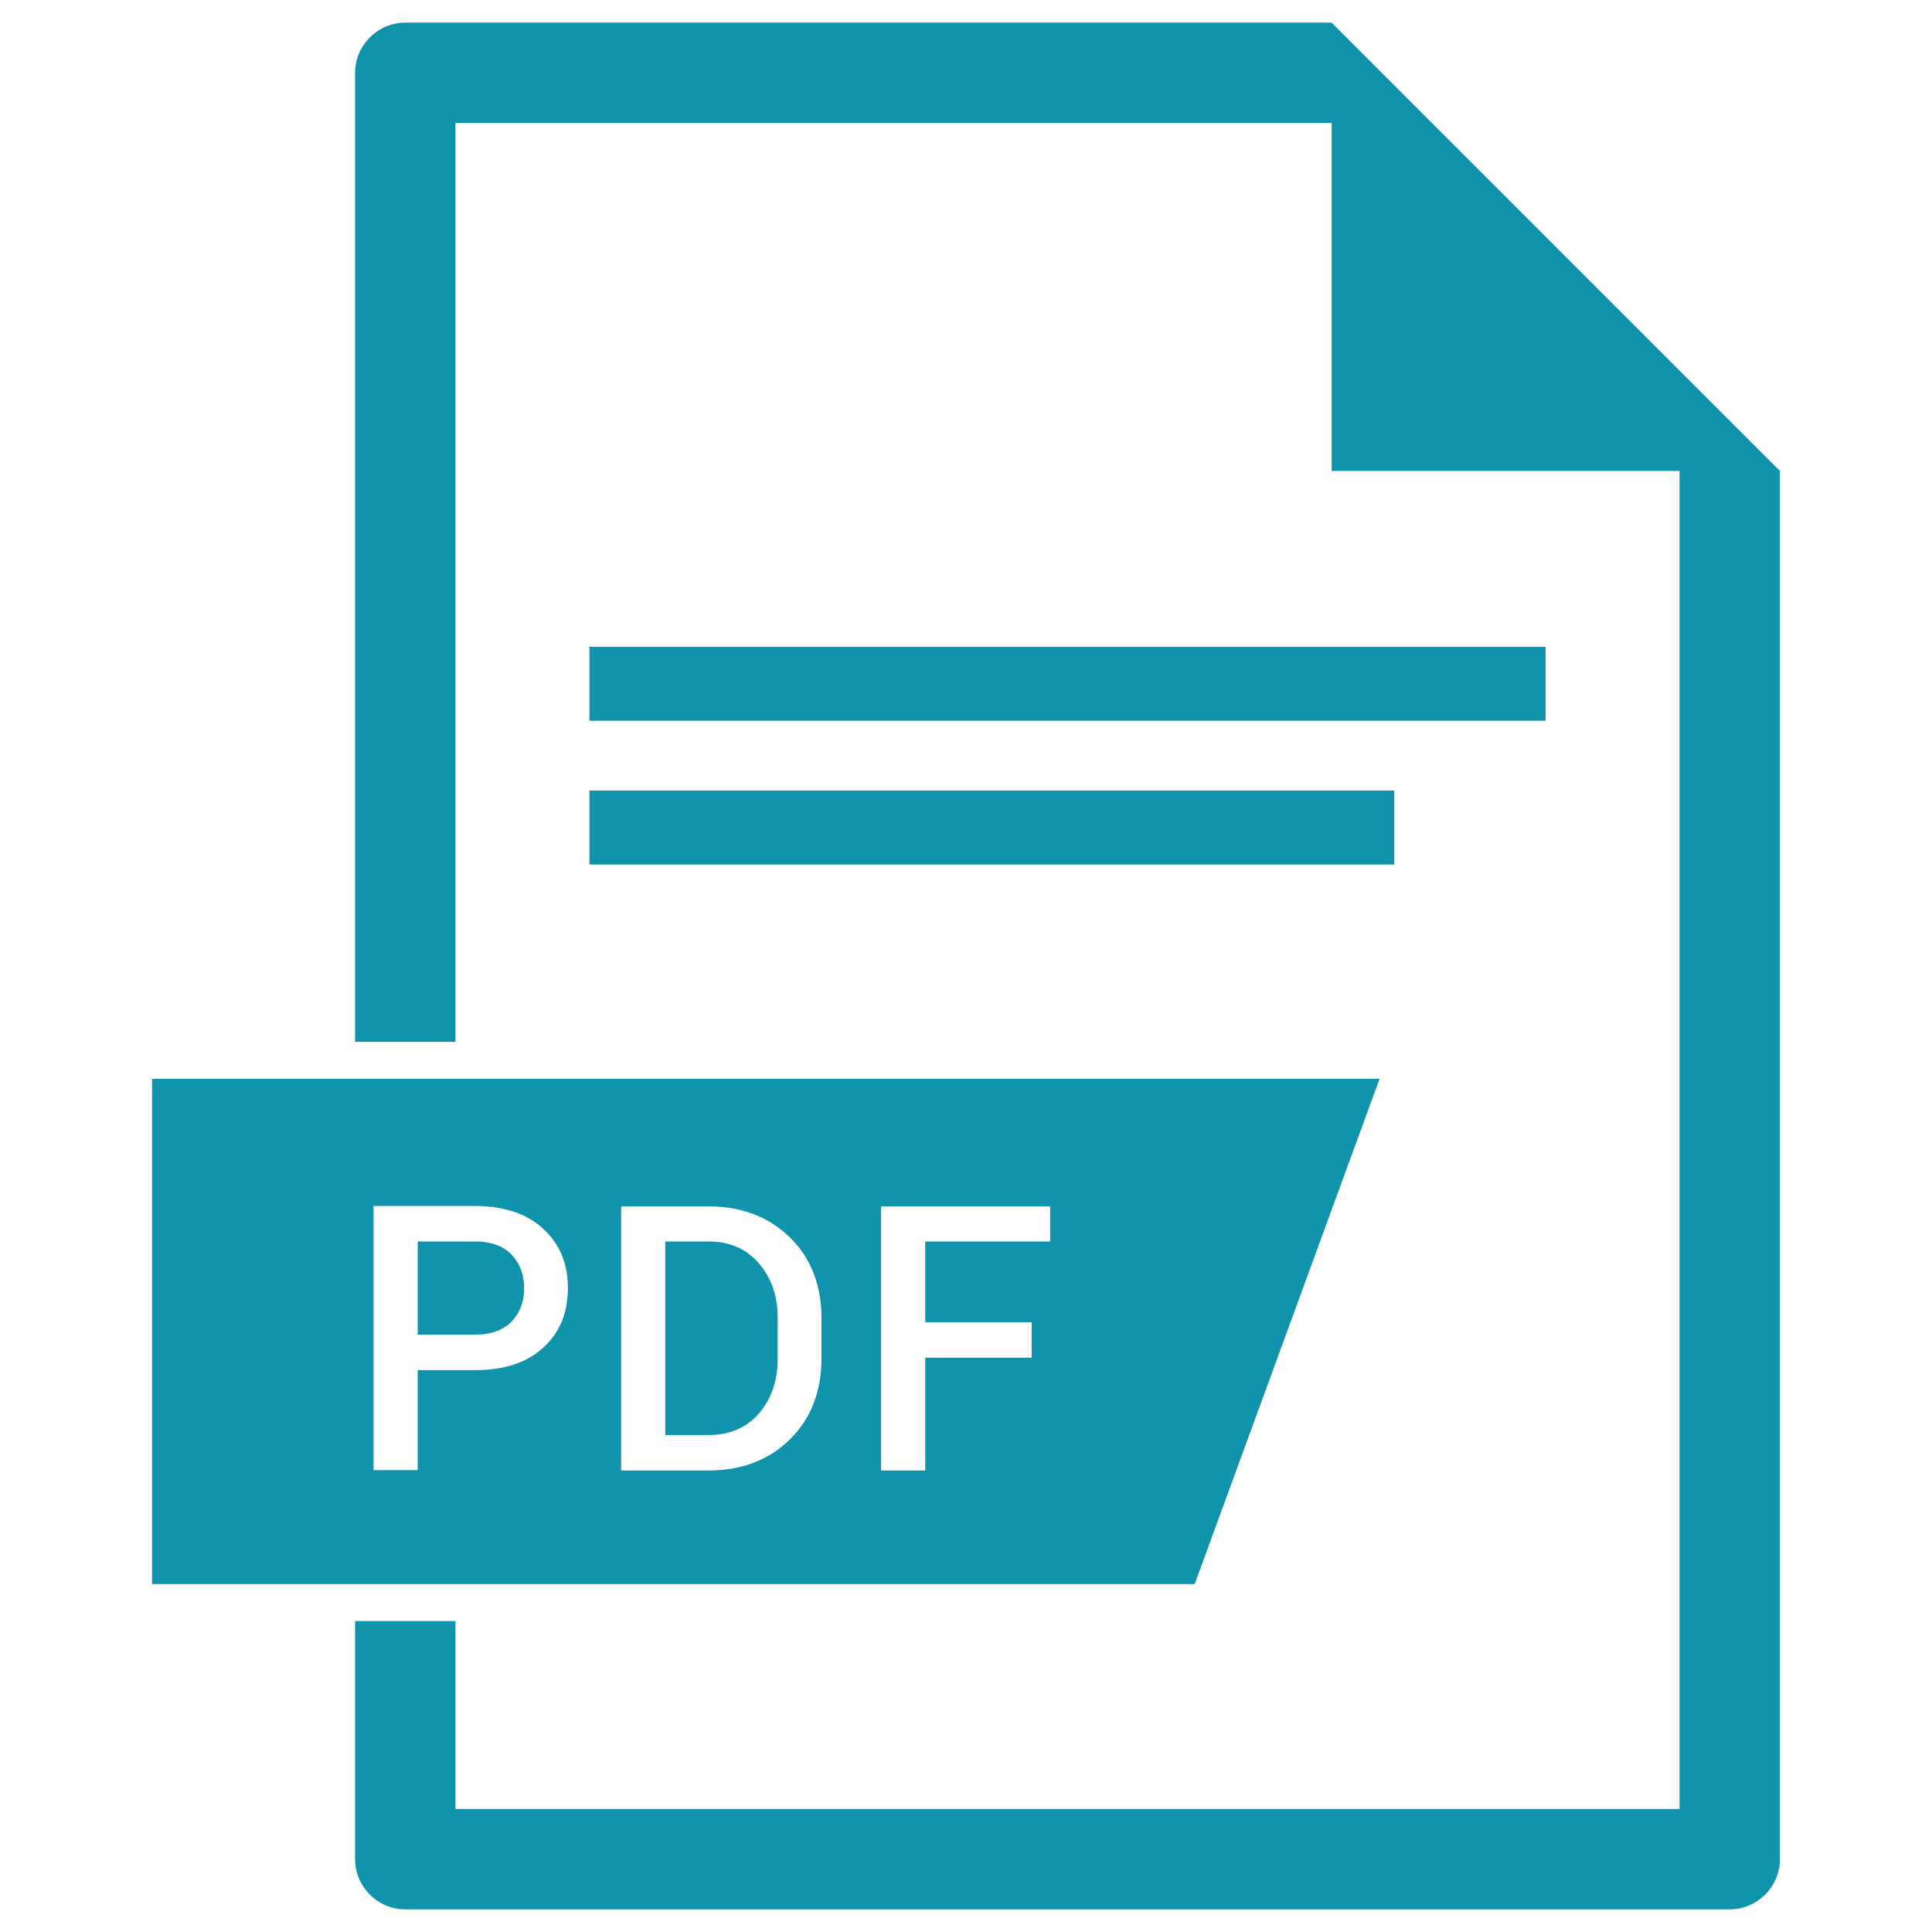
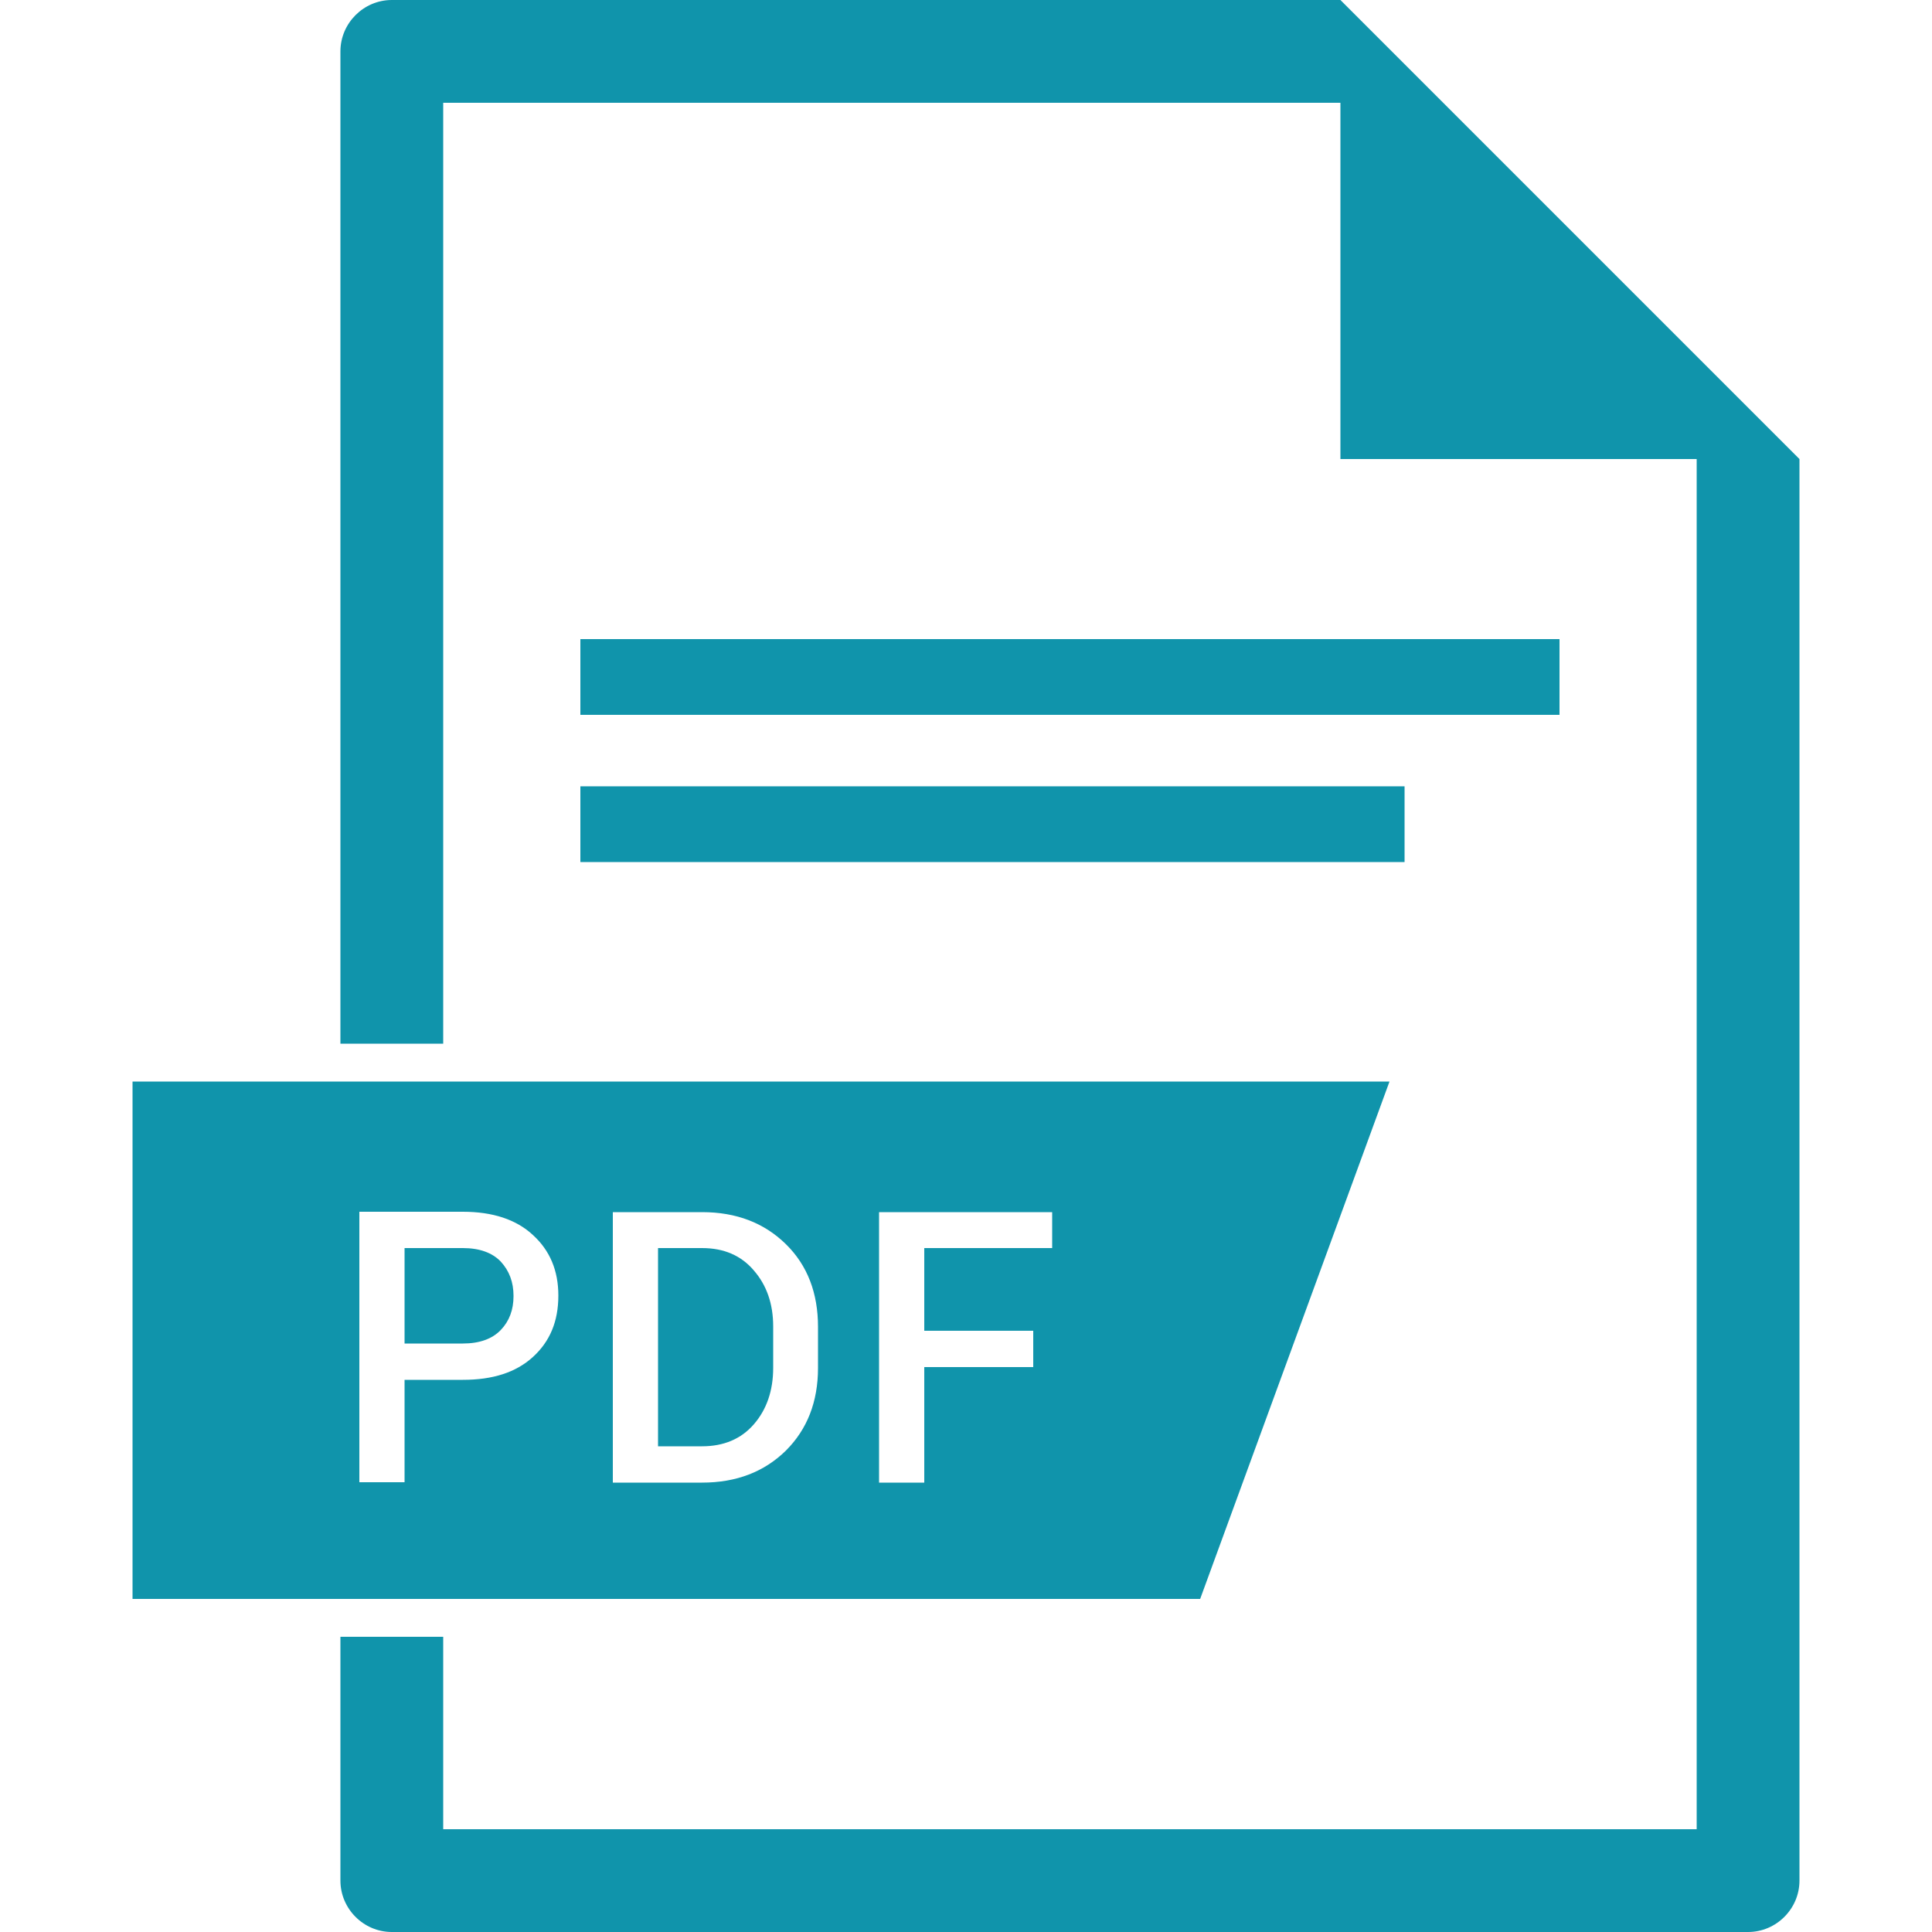
- <svg xmlns="http://www.w3.org/2000/svg" id="Layer_1" style="enable-background:new 0 0 512 512;" version="1.1" viewBox="0 0 512 512" xml:space="preserve">
+ <svg xmlns="http://www.w3.org/2000/svg" id="Layer_1" version="1.1" viewBox="0 0 48 48" xml:space="preserve" width="48" height="48">
  <defs id="defs843" />
  <style type="text/css" id="style831">
	.st0{fill:#11B24C;}
</style>
-   <g id="XMLID_26_" style="fill:#1094ab;fill-opacity:1">
-     <path class="st0" d="M187.7,329h-11.4v51.3h11.4c5.6,0,10.1-1.9,13.4-5.7c3.3-3.8,5-8.7,5-14.6v-10.7   c0-5.9-1.7-10.7-5-14.5C197.8,330.9,193.3,329,187.7,329z" id="XMLID_156_" style="fill:#1094ab;fill-opacity:1" />
-     <path class="st0" d="M365.6,285.9H40.3v133.9h276.3L365.6,285.9z M143.9,357.2c-4.4,4-10.4,5.9-18.1,5.9h-15.1v26.5   H99v-70h26.8c7.7,0,13.8,2,18.1,6c4.4,4,6.6,9.2,6.6,15.7C150.5,348,148.3,353.2,143.9,357.2z M217.7,360c0,8.8-2.8,15.9-8.3,21.4   c-5.6,5.5-12.8,8.3-21.7,8.3h-23.1v-70h23.1c8.9,0,16.1,2.8,21.7,8.3c5.6,5.5,8.3,12.7,8.3,21.4V360z M278.3,329h-33.1v21.4h28.2   v9.4h-28.2v29.9h-11.7v-70h44.8V329z" id="XMLID_56_" style="fill:#1094ab;fill-opacity:1" />
-     <path class="st0" d="M125.8,329h-15.1v24.7h15.1c4.3,0,7.6-1.2,9.8-3.5c2.2-2.3,3.3-5.2,3.3-8.8s-1.1-6.5-3.3-8.9   C133.4,330.2,130.1,329,125.8,329z" id="XMLID_55_" style="fill:#1094ab;fill-opacity:1" />
-     <path class="st0" d="M352.9,6L352.9,6L107.4,6c-7.3,0-13.3,6-13.3,13.3v256.8h26.6V32.6h232.2v92.2h92.2v354.6   H120.7v-49.8H94.1v63.1c0,7.3,6,13.3,13.3,13.3h351c7.3,0,13.3-6,13.3-13.3V124.8L352.9,6z" id="XMLID_29_" style="fill:#1094ab;fill-opacity:1" />
-     <rect class="st0" height="19.6" id="XMLID_28_" width="253.4" x="156.2" y="171.4" style="fill:#1094ab;fill-opacity:1" />
-     <rect class="st0" height="19.6" id="XMLID_27_" width="213.3" x="156.2" y="209.5" style="fill:#1094ab;fill-opacity:1" />
+   <g id="g1408" transform="matrix(0.096,0,0,0.096,-0.576,-0.576)">
+     <g id="g1398">
+       <g id="XMLID_26_" style="fill:#1094ab;fill-opacity:1">
+         <path class="st0" d="m 187.7,329 h -11.4 v 51.3 h 11.4 c 5.6,0 10.1,-1.9 13.4,-5.7 3.3,-3.8 5,-8.7 5,-14.6 v -10.7 c 0,-5.9 -1.7,-10.7 -5,-14.5 -3.3,-3.9 -7.8,-5.8 -13.4,-5.8 z" id="XMLID_156_" style="fill:#1094ab;fill-opacity:1" />
+         <path class="st0" d="M 365.6,285.9 H 40.3 v 133.9 h 276.3 z m -221.7,71.3 c -4.4,4 -10.4,5.9 -18.1,5.9 h -15.1 v 26.5 H 99 v -70 h 26.8 c 7.7,0 13.8,2 18.1,6 4.4,4 6.6,9.2 6.6,15.7 0,6.7 -2.2,11.9 -6.6,15.9 z m 73.8,2.8 c 0,8.8 -2.8,15.9 -8.3,21.4 -5.6,5.5 -12.8,8.3 -21.7,8.3 h -23.1 v -70 h 23.1 c 8.9,0 16.1,2.8 21.7,8.3 5.6,5.5 8.3,12.7 8.3,21.4 z m 60.6,-31 h -33.1 v 21.4 h 28.2 v 9.4 h -28.2 v 29.9 h -11.7 v -70 h 44.8 z" id="XMLID_56_" style="fill:#1094ab;fill-opacity:1" />
+         <path class="st0" d="m 125.8,329 h -15.1 v 24.7 h 15.1 c 4.3,0 7.6,-1.2 9.8,-3.5 2.2,-2.3 3.3,-5.2 3.3,-8.8 0,-3.6 -1.1,-6.5 -3.3,-8.9 -2.2,-2.3 -5.5,-3.5 -9.8,-3.5 z" id="XMLID_55_" style="fill:#1094ab;fill-opacity:1" />
+         <path class="st0" d="M 352.9,6 V 6 H 107.4 c -7.3,0 -13.3,6 -13.3,13.3 v 256.8 h 26.6 V 32.6 h 232.2 v 92.2 h 92.2 V 479.4 H 120.7 V 429.6 H 94.1 v 63.1 c 0,7.3 6,13.3 13.3,13.3 h 351 c 7.3,0 13.3,-6 13.3,-13.3 V 124.8 Z" id="XMLID_29_" style="fill:#1094ab;fill-opacity:1" />
+         <rect class="st0" height="19.6" id="XMLID_28_" width="253.4" x="156.2" y="171.4" style="fill:#1094ab;fill-opacity:1" />
+         <rect class="st0" height="19.6" id="XMLID_27_" width="213.3" x="156.2" y="209.5" style="fill:#1094ab;fill-opacity:1" />
+       </g>
+     </g>
  </g>
</svg>
